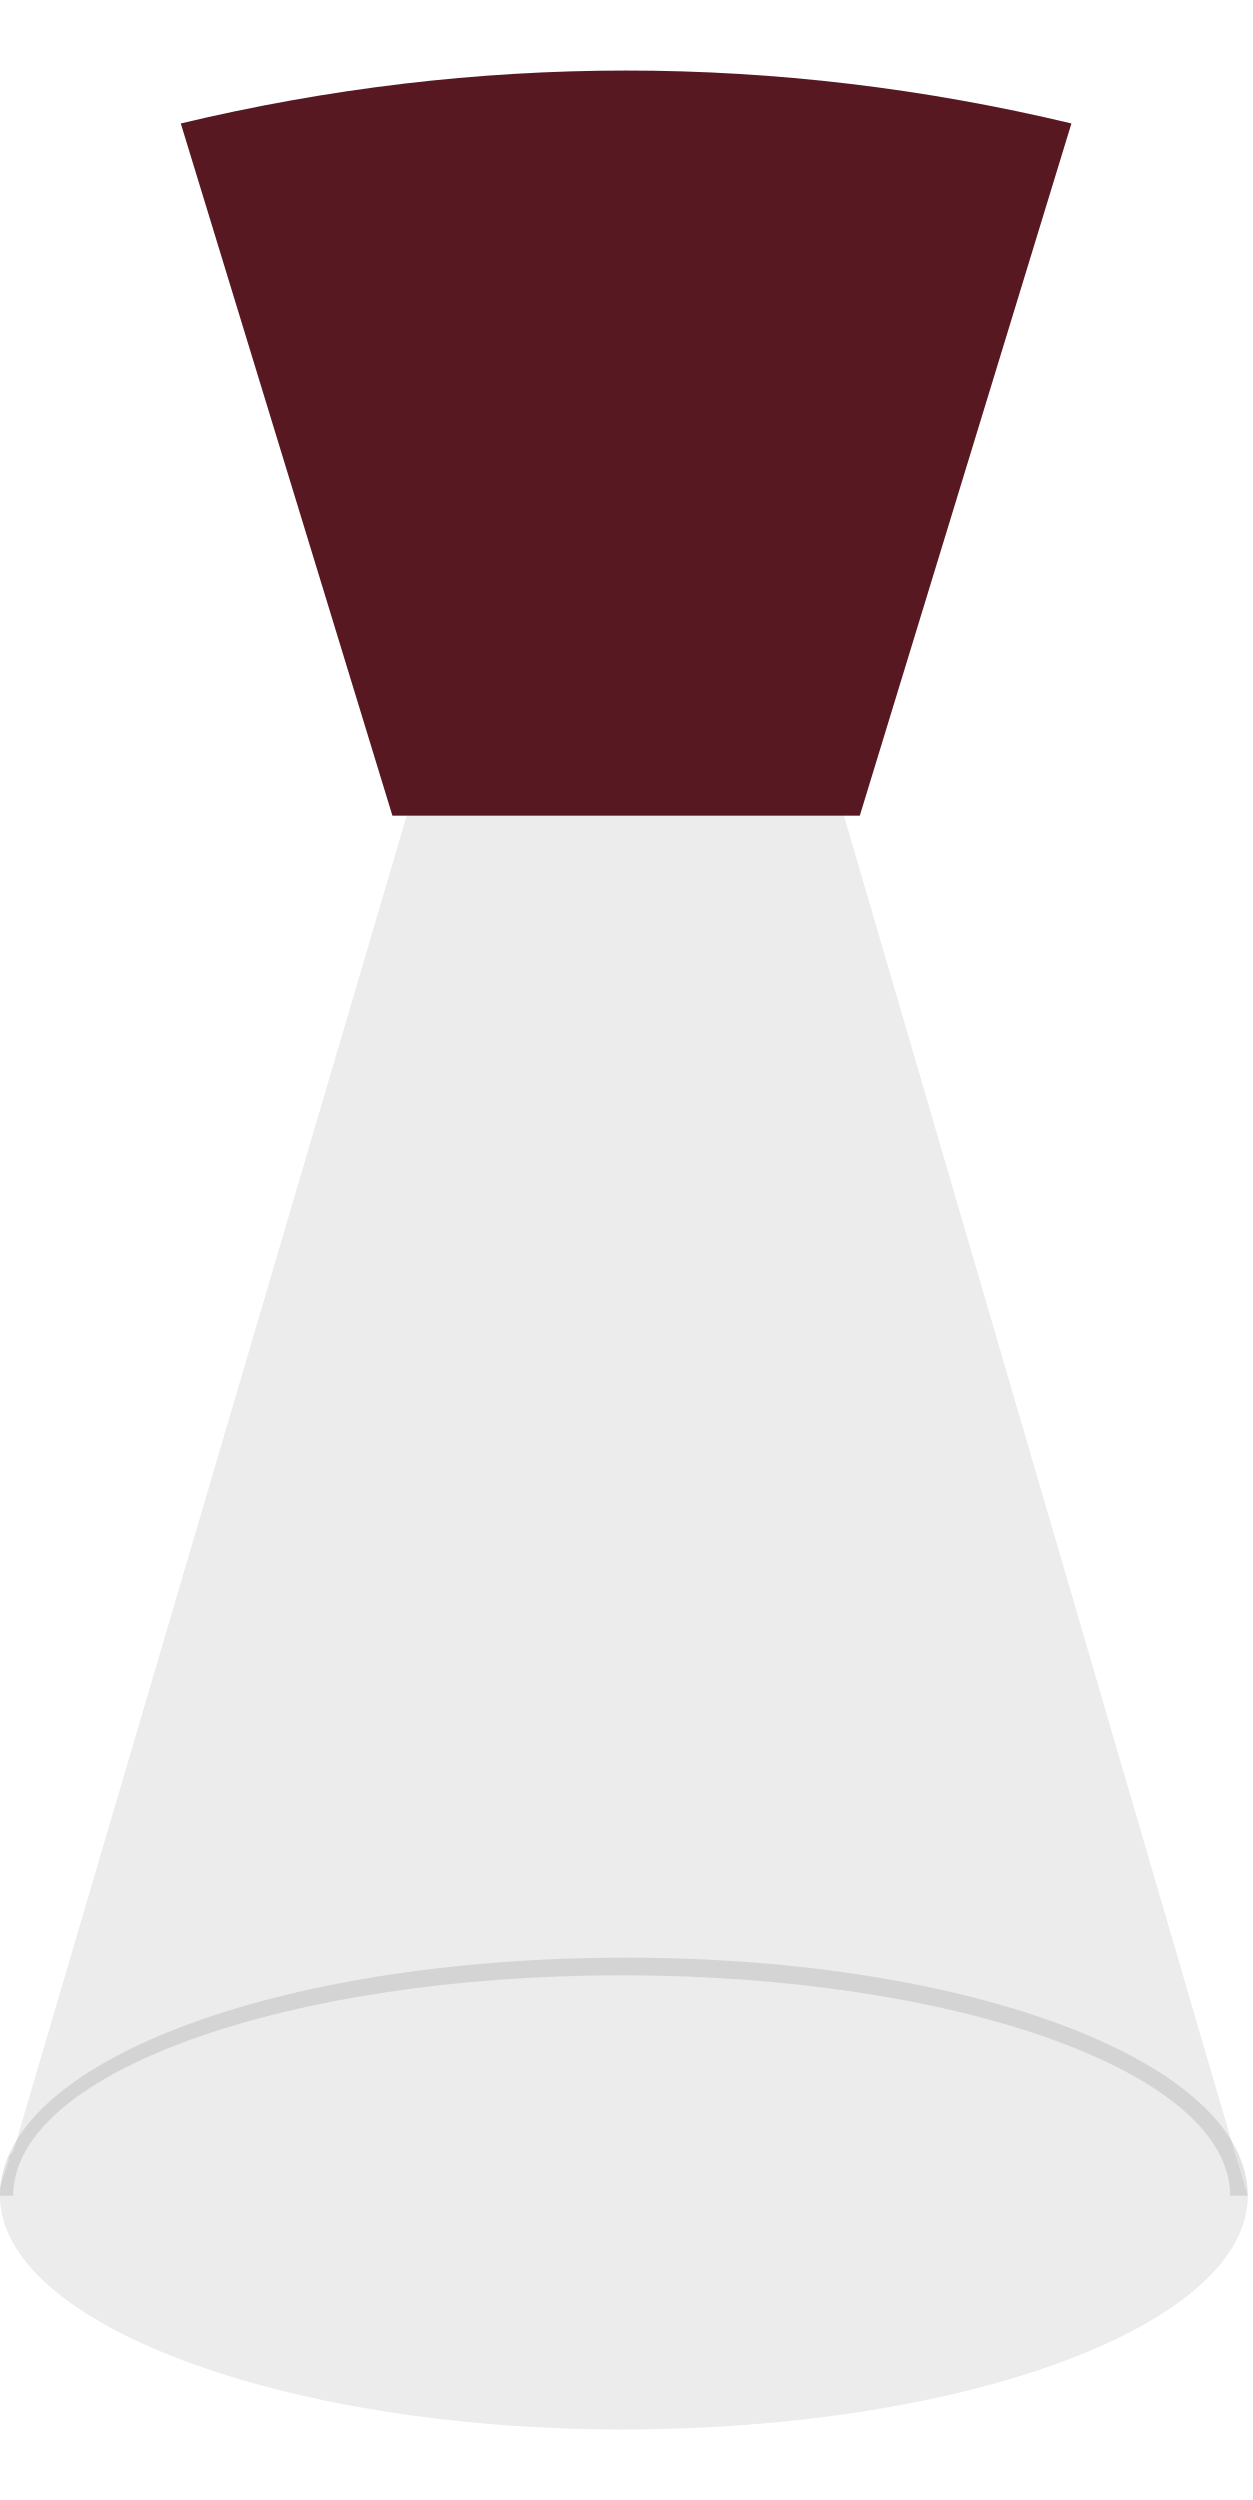
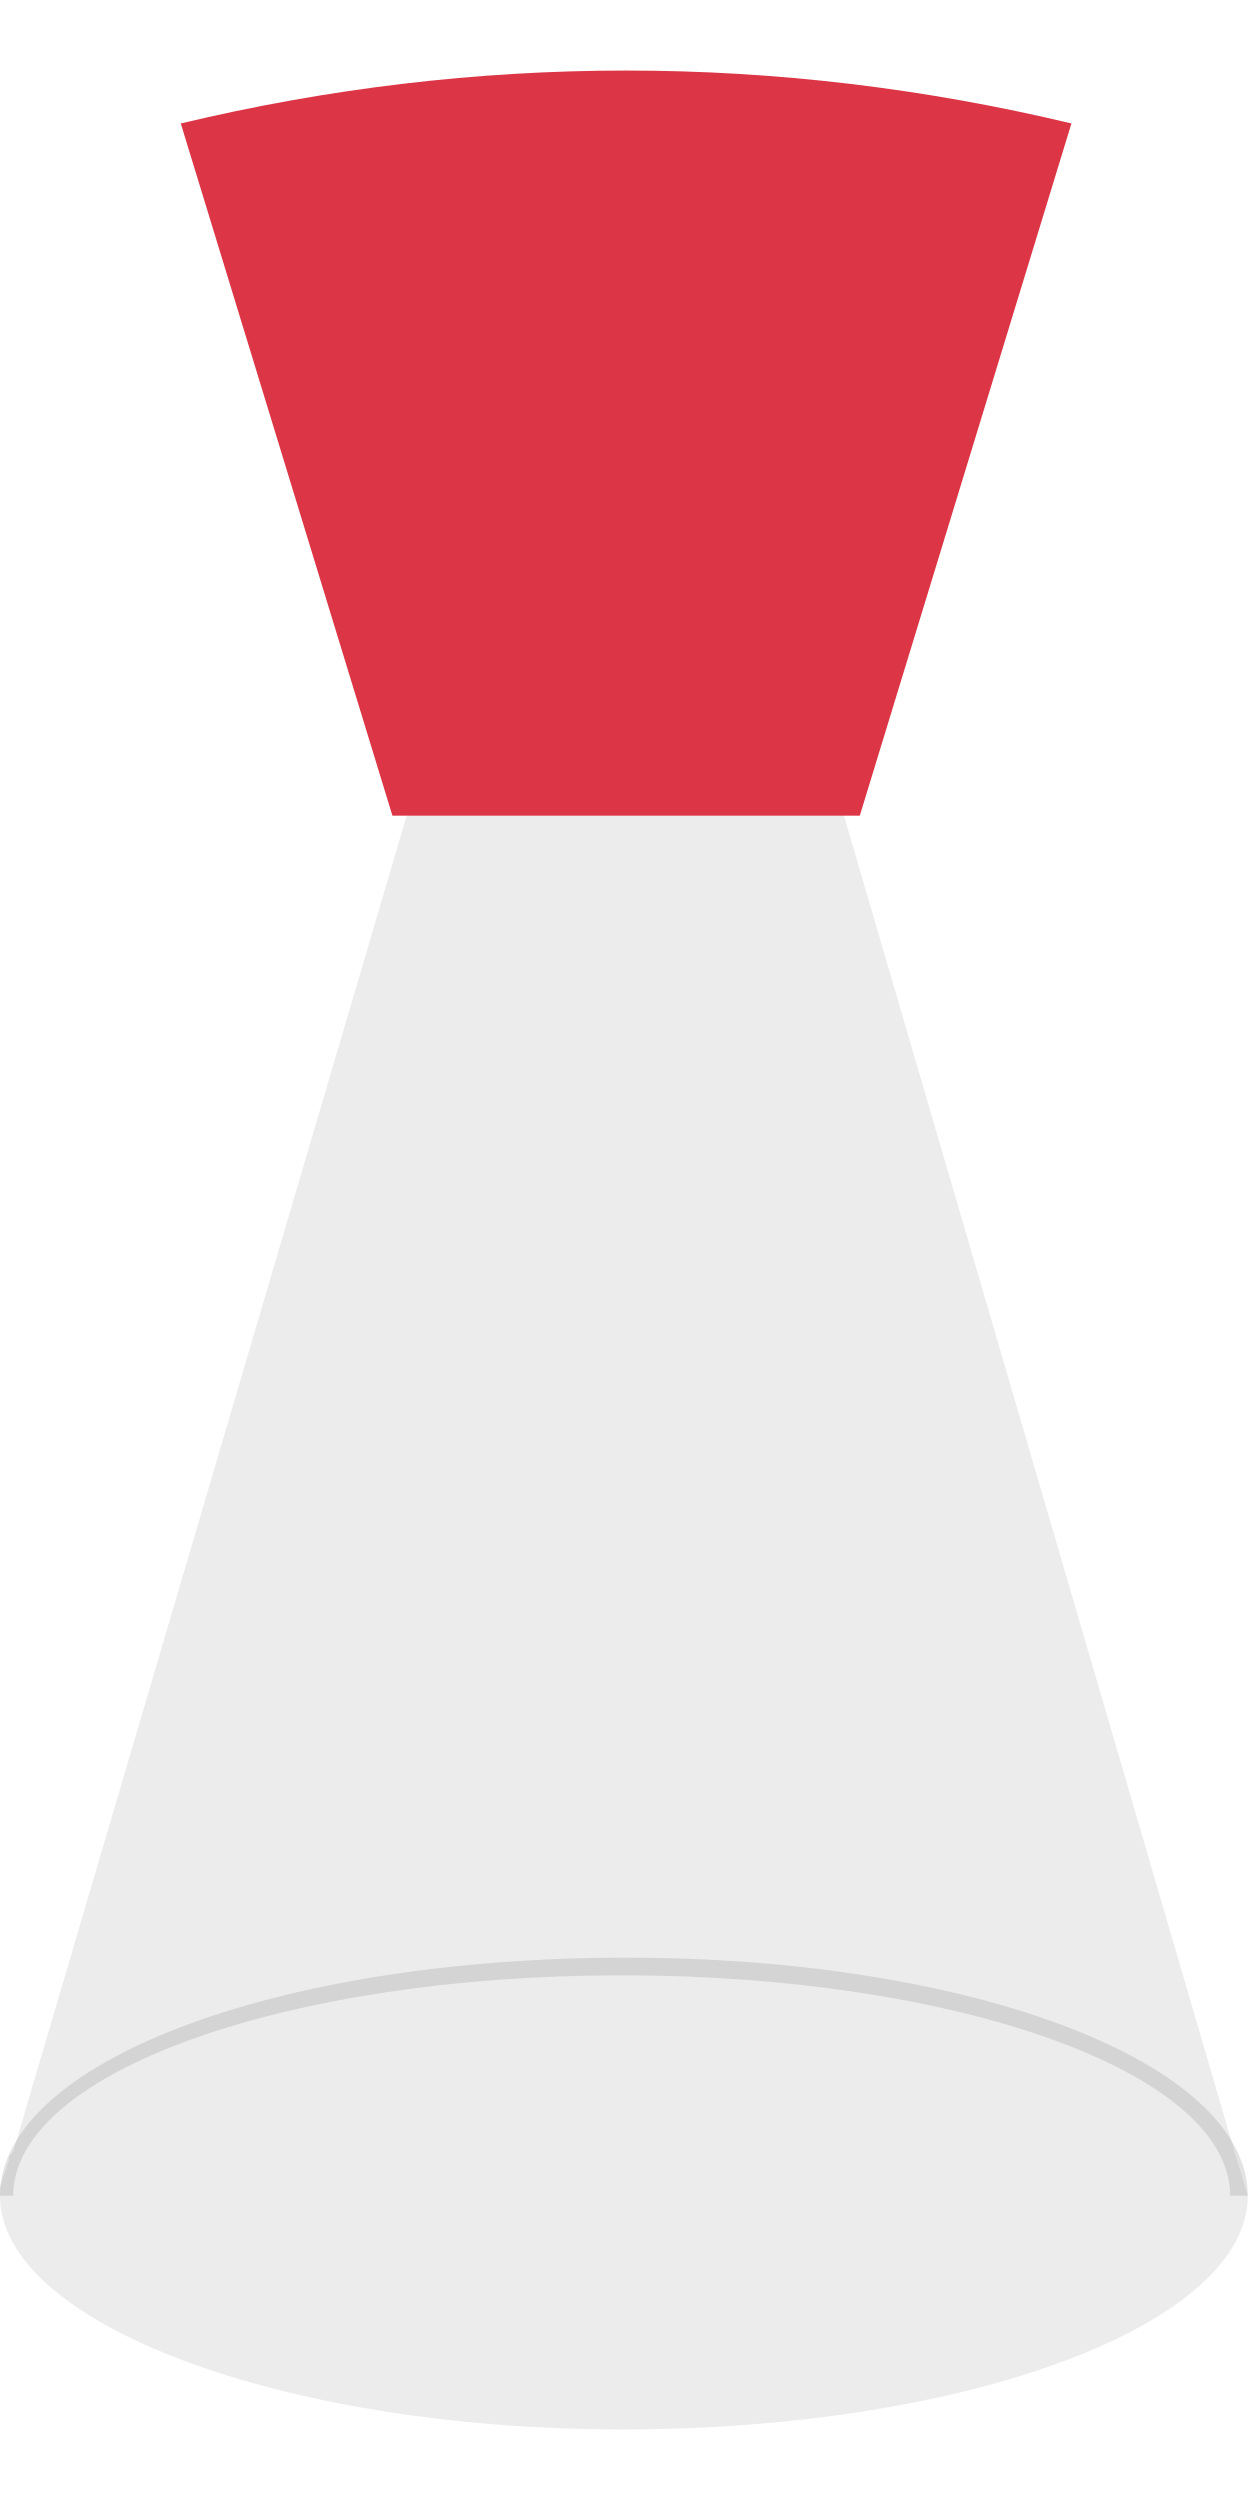
<svg xmlns="http://www.w3.org/2000/svg" version="1.1" id="Ebene_1" x="0px" y="0px" viewBox="0 0 28.4 56.7" style="enable-background:new 0 0 28.4 56.7;" xml:space="preserve">
  <style type="text/css">
	.st0{opacity:0.7;fill:#E5E4E4;}
	.st1{opacity:0.19;}
	.st2{fill:#6B6C6C;}
- 	.st3{fill:#571821;}
+ 	.st3{fill:#dc3545;}
</style>
  <g>
    <path class="st0" d="M28.3,49.8c0,2.9-6.3,5.3-14.2,5.3C6.4,55.1,0,52.7,0,49.8c0,0,0,0,0-0.1c0,0,0-0.1,0-0.1L0.2,49   c0-0.1,0-0.1,0.1-0.2L14.2,1.6L28,48.8L28.3,49.8z" />
    <g class="st1">
      <path class="st2" d="M28.3,49.8h-0.4c0-2.8-6.2-5-13.8-5c-7.6,0-13.8,2.2-13.8,5H0c0-3,6.2-5.4,14.2-5.4    C22.1,44.4,28.3,46.8,28.3,49.8z" />
    </g>
    <path class="st3" d="M8.9,18.5L4.1,2.8c6.7-1.6,13.5-1.6,20.2,0l-4.8,15.7L8.9,18.5z" />
  </g>
</svg>
